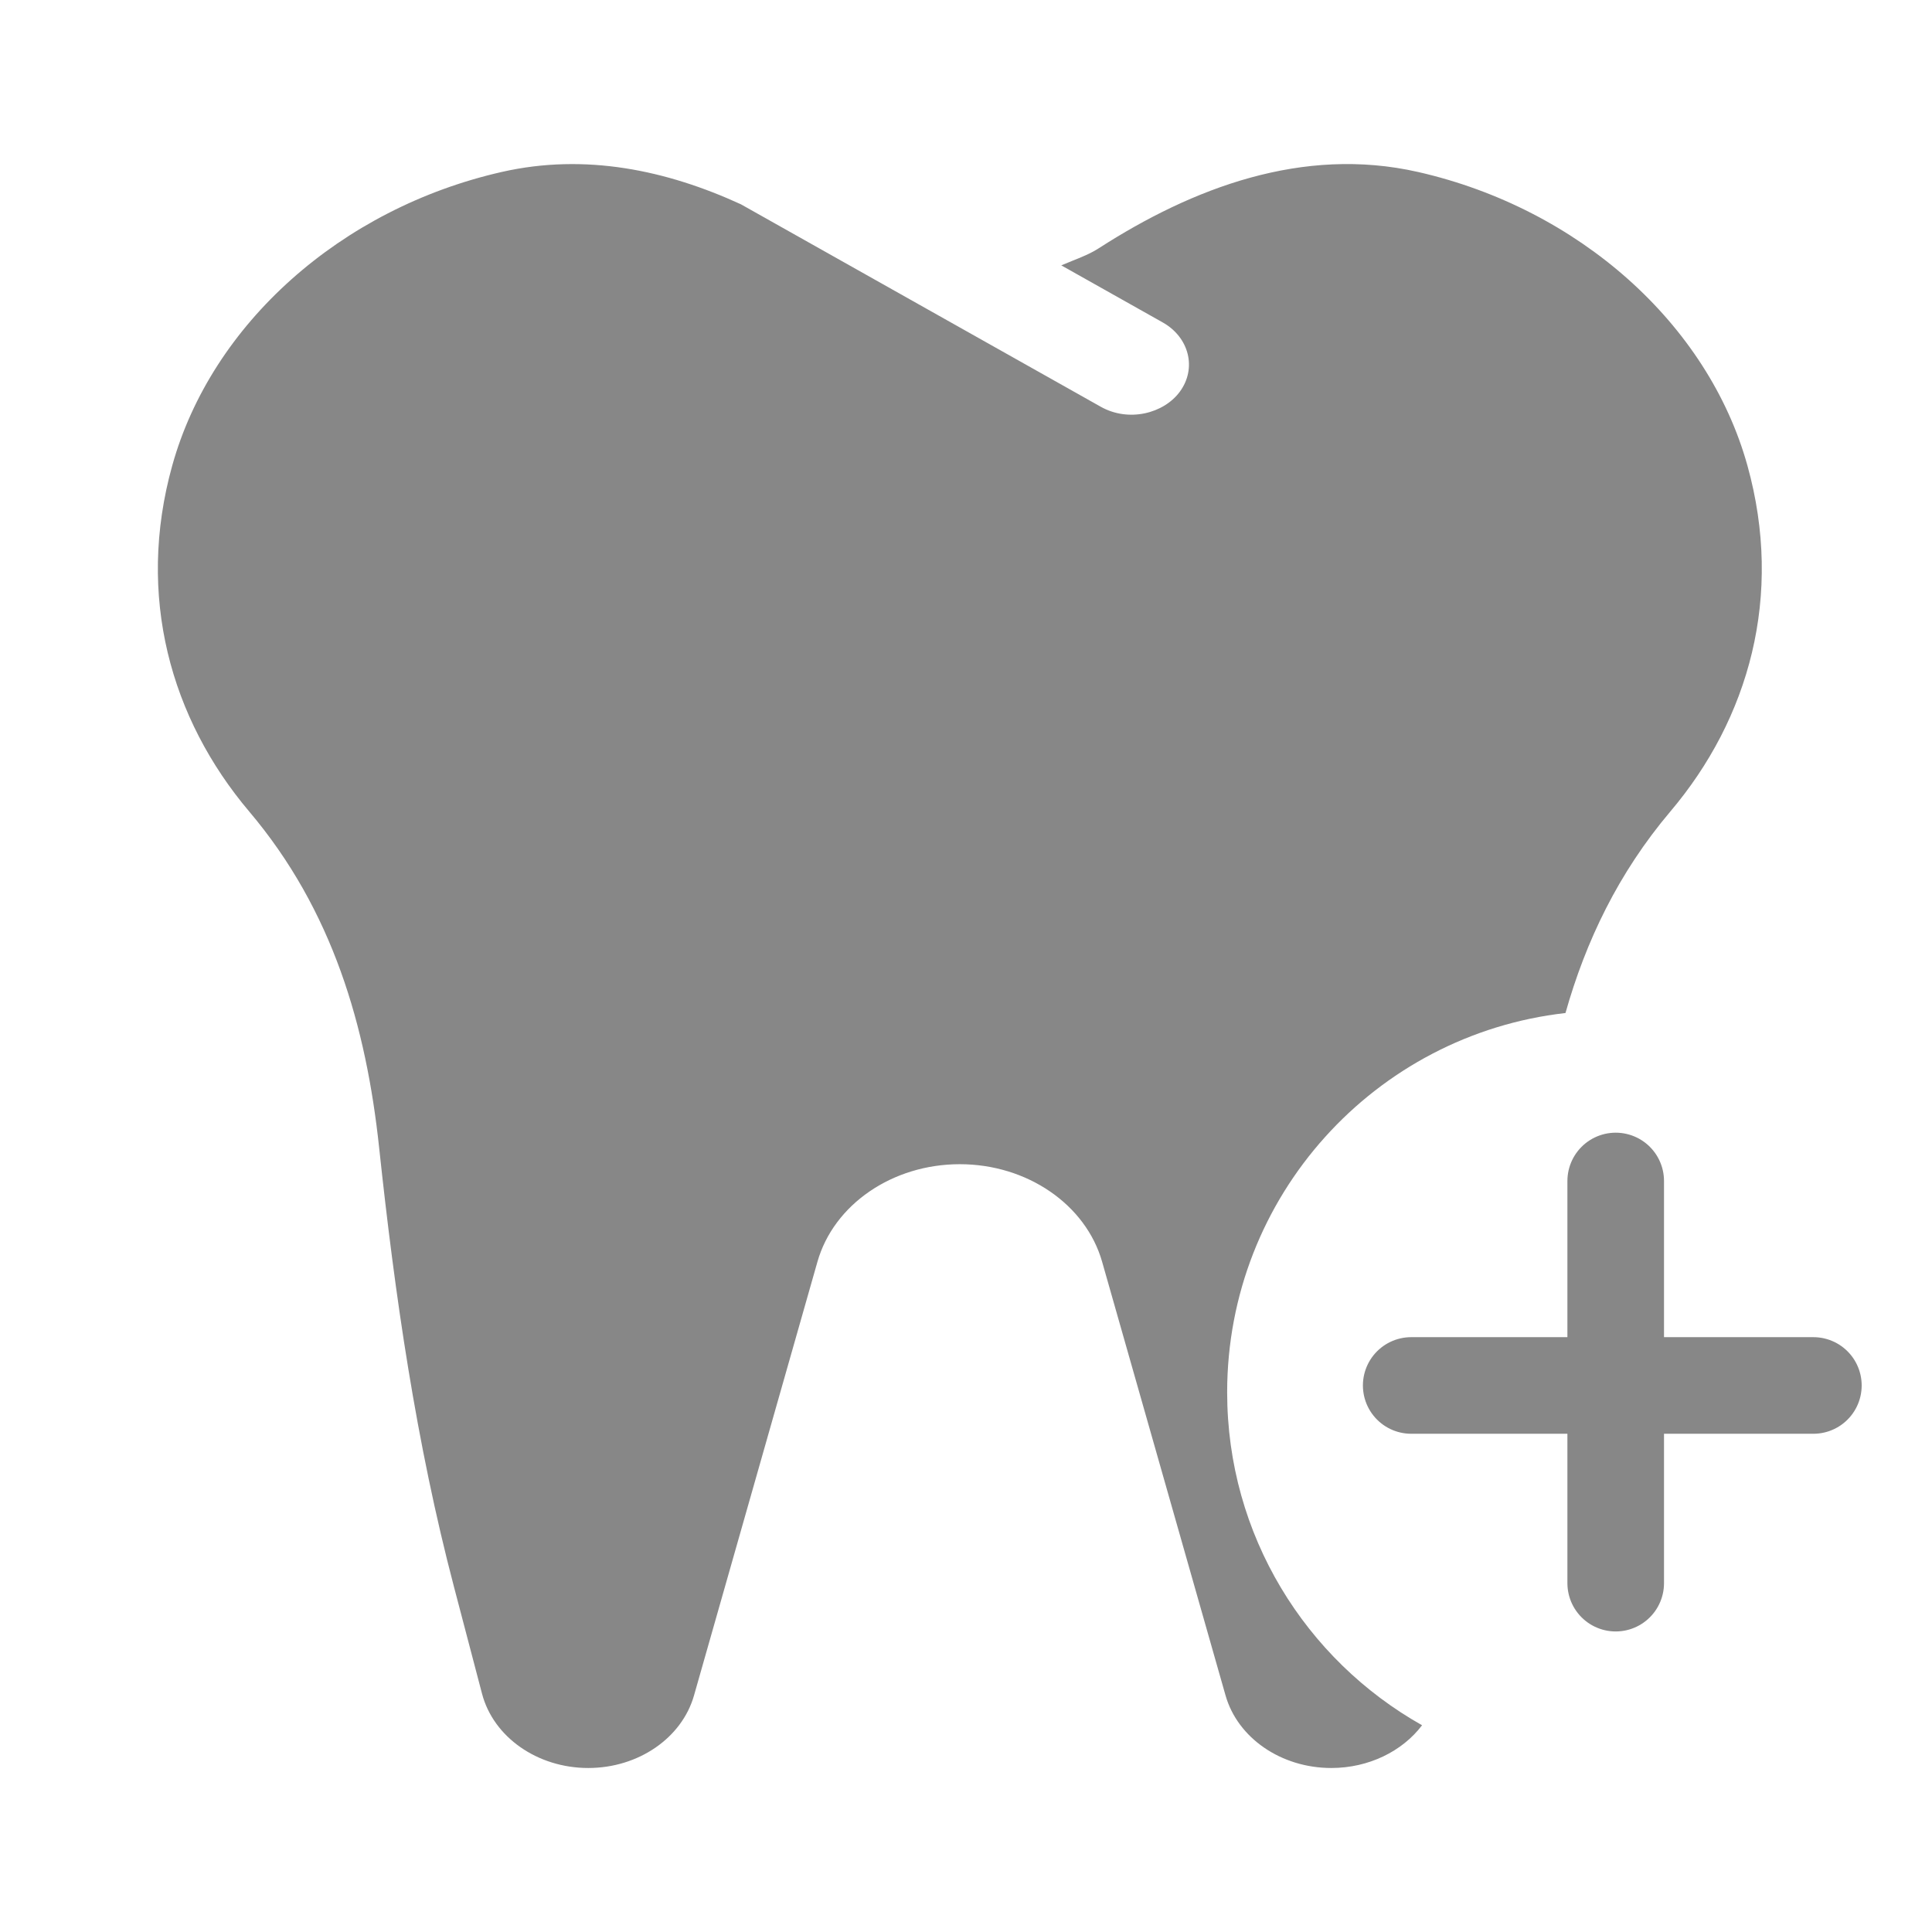
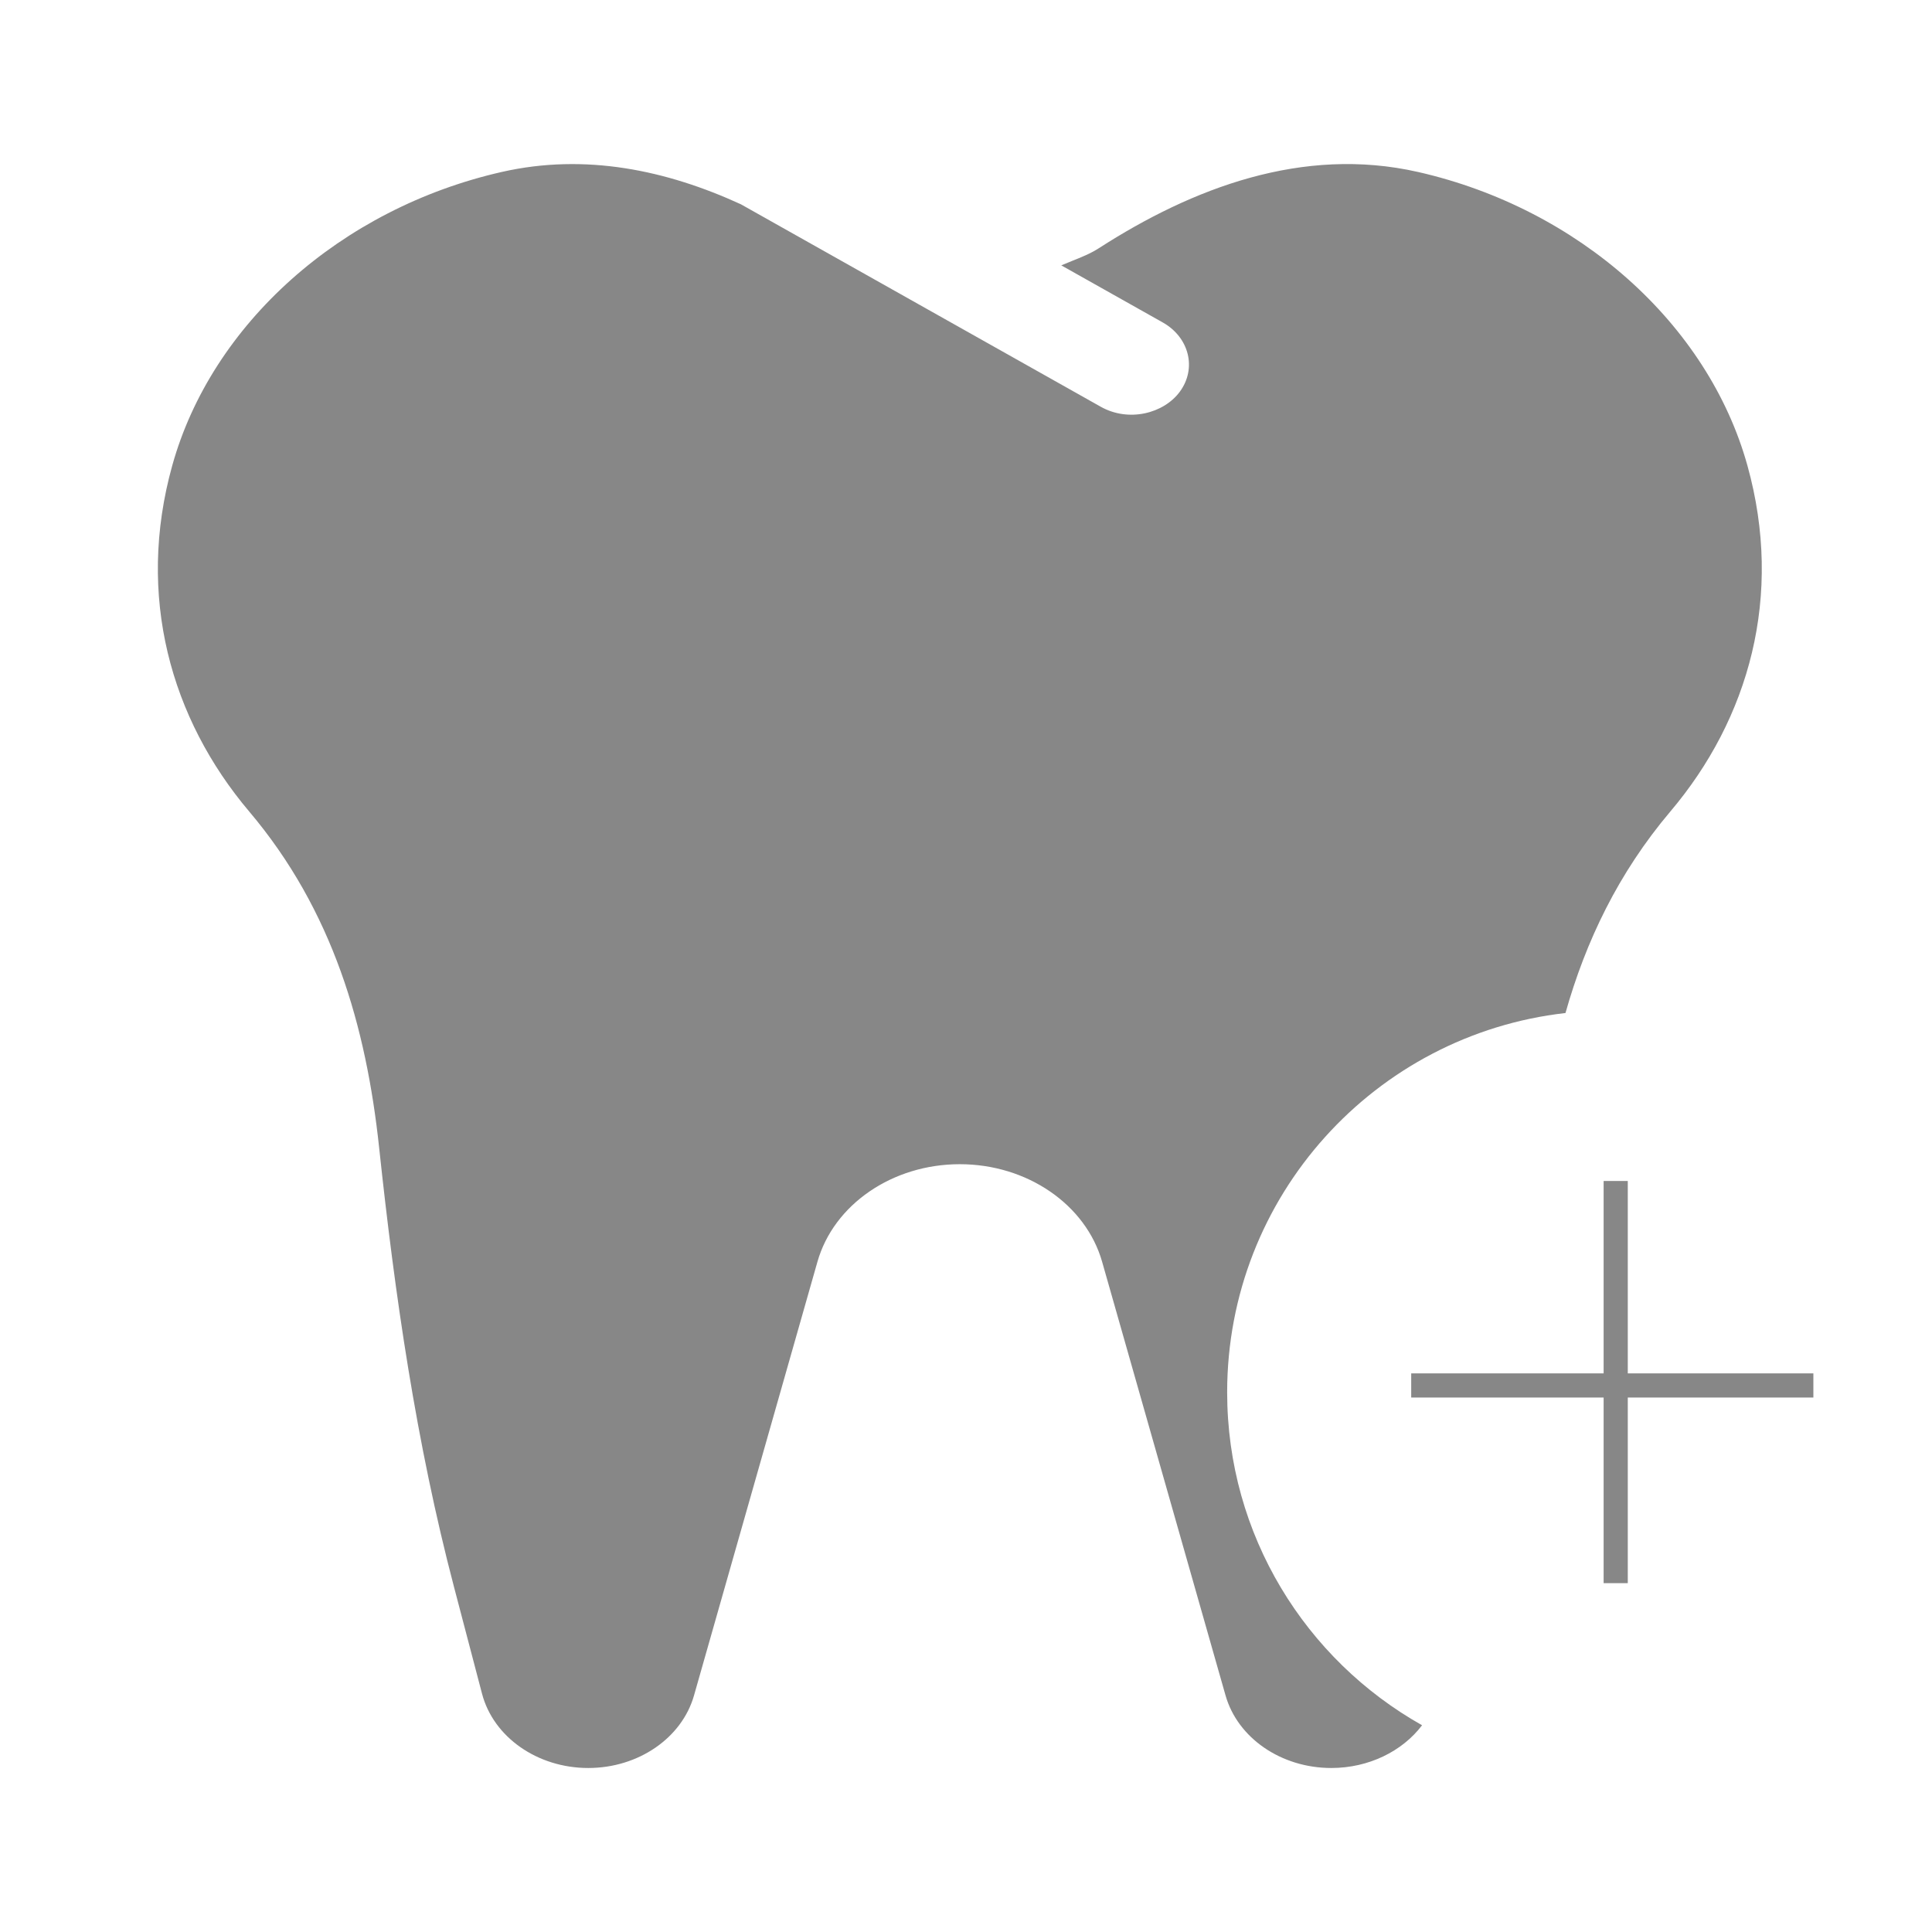
<svg xmlns="http://www.w3.org/2000/svg" width="80" height="80" viewBox="0 0 80 80" fill="none">
  <g id="Frame">
    <g id="Group 6">
      <path id="Subtract" fill-rule="evenodd" clip-rule="evenodd" d="M58.717 7.121C65.373 8.634 70.725 13.412 72.357 19.278C73.859 24.678 72.419 29.762 69.165 33.603C67.013 36.148 65.664 38.97 64.823 41.947C56.94 42.839 50.814 49.53 50.814 57.652C50.814 63.571 54.068 68.731 58.885 71.439C58.067 72.519 56.672 73.209 55.126 73.209C53.055 73.209 51.249 71.97 50.747 70.204L45.637 52.249C44.961 49.874 42.529 48.207 39.742 48.207C36.955 48.207 34.524 49.872 33.848 52.249L28.738 70.204C28.235 71.97 26.43 73.209 24.359 73.209C22.256 73.209 20.433 71.933 19.96 70.134L18.804 65.73C17.231 59.743 16.352 53.646 15.7 47.528C15.164 42.51 13.783 37.698 10.319 33.603C7.07 29.761 5.63 24.677 7.132 19.278C8.764 13.412 14.116 8.635 20.773 7.121C24.246 6.331 27.608 7.051 30.677 8.458L45.577 16.841C46.74 17.497 48.194 17.12 48.855 16.218C49.564 15.253 49.244 13.969 48.144 13.35L43.945 10.988C44.092 10.925 44.24 10.865 44.388 10.806C44.772 10.653 45.154 10.501 45.502 10.277C49.377 7.783 53.945 6.037 58.717 7.121Z" fill="#878787" />
      <g id="Group 5">
-         <path id="Line 9" d="M66.903 48.902L66.903 65.555" stroke="#878787" stroke-width="4" stroke-linecap="round" />
-         <path id="Line 10" d="M75.088 57.369L58.435 57.369" stroke="#878787" stroke-width="4" stroke-linecap="round" />
+         <path id="Line 9" d="M66.903 48.902L66.903 65.555" stroke="#878787" strokeWidth="4" strokeLinecap="round" />
+         <path id="Line 10" d="M75.088 57.369L58.435 57.369" stroke="#878787" strokeWidth="4" strokeLinecap="round" />
      </g>
    </g>
  </g>
</svg>
